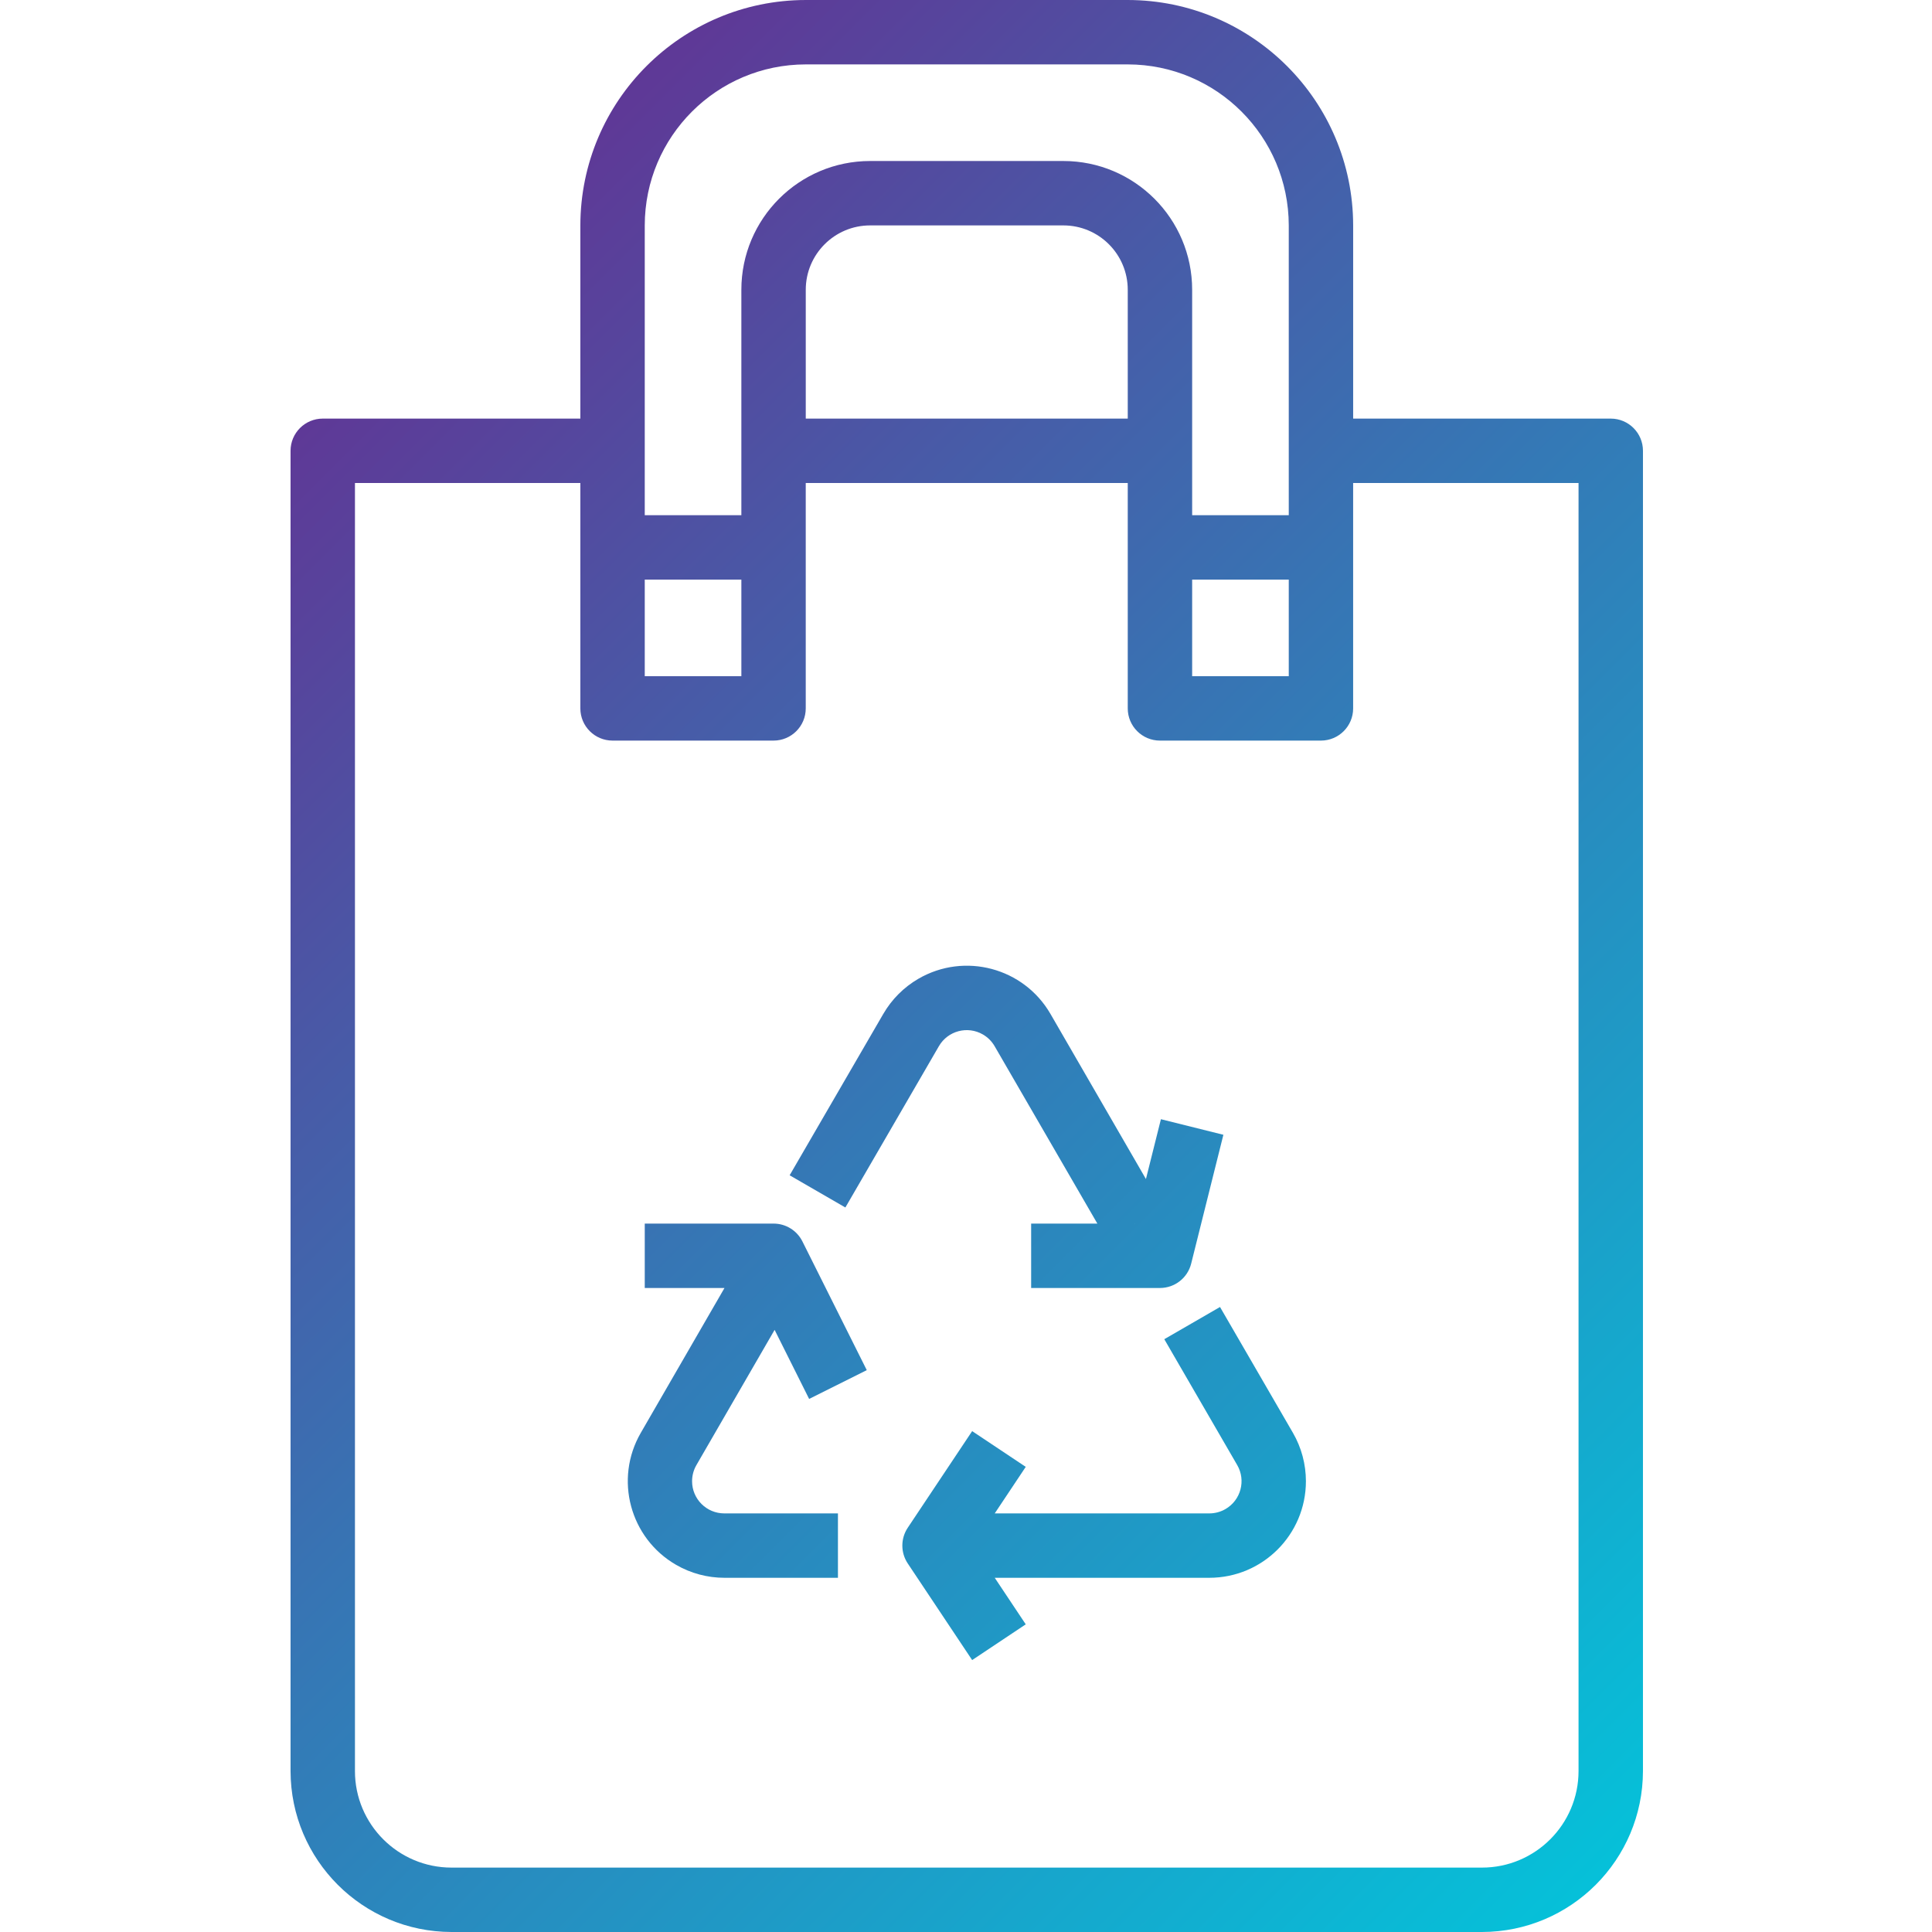
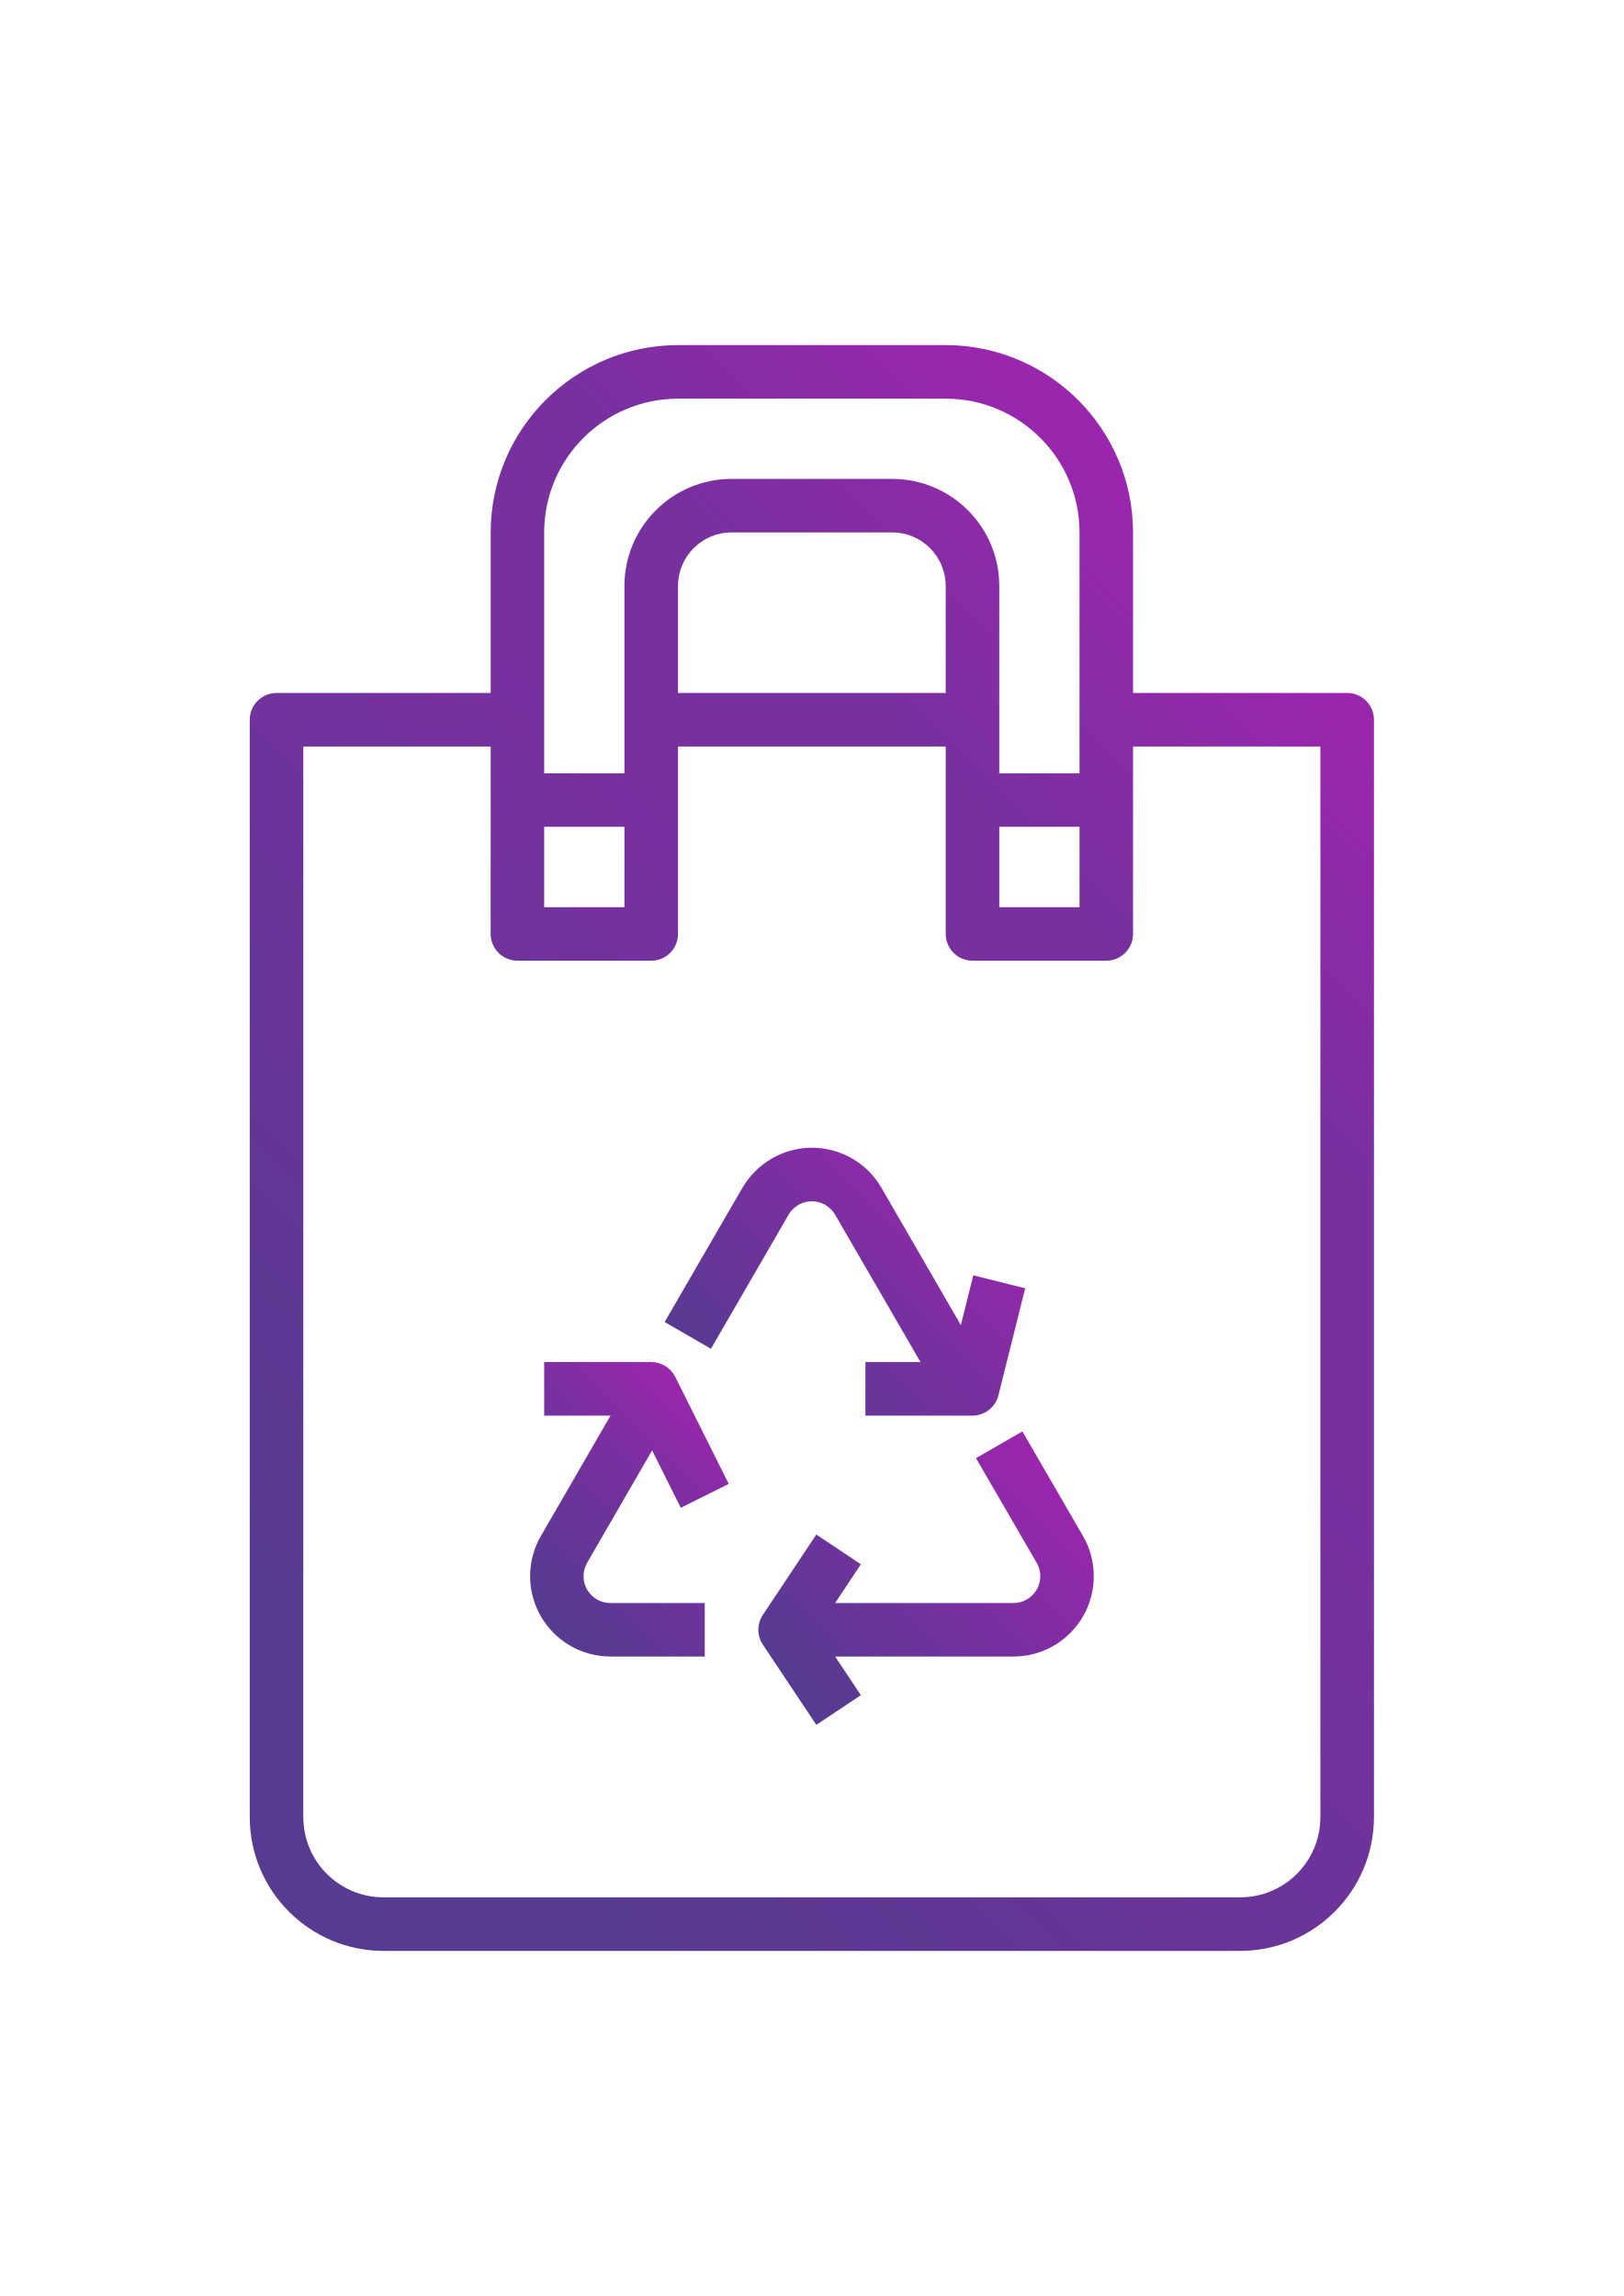
- <svg xmlns="http://www.w3.org/2000/svg" xmlns:xlink="http://www.w3.org/1999/xlink" height="512pt" viewBox="-77 0 512 512.001" width="512pt">
-   <linearGradient id="a">
-     <stop offset="0" stop-color="#662d91" />
-     <stop offset=".437" stop-color="#3873b3" />
-     <stop offset="1" stop-color="#00c9dd" />
-   </linearGradient>
-   <linearGradient id="b" gradientTransform="matrix(.995687 0 0 -.995687 -76.7998 502.814)" gradientUnits="userSpaceOnUse" x1="43.907" x2="464.64" xlink:href="#a" y1="417.491" y2="-3.243" />
-   <linearGradient id="c" gradientTransform="matrix(.995687 0 0 -.995687 -76.7998 502.814)" gradientUnits="userSpaceOnUse" x1="45.845" x2="466.57" xlink:href="#a" y1="419.42" y2="-1.313" />
-   <linearGradient id="d" gradientTransform="matrix(.995687 0 0 -.995687 -76.7998 502.814)" gradientUnits="userSpaceOnUse" x1="14.043" x2="434.776" xlink:href="#a" y1="387.626" y2="-33.107" />
-   <linearGradient id="e" gradientTransform="matrix(.995687 0 0 -.995687 -76.7998 502.814)" gradientUnits="userSpaceOnUse" x1="-22.9" x2="397.834" xlink:href="#a" y1="350.684" y2="-70.049" />
-   <path d="m358.402 469.332v-349.867c0-4.711-3.82-8.531-8.535-8.531h-68.266v-51.199c-.043-32.973-26.762-59.691-59.734-59.734h-85.332c-32.973.043-59.691 26.762-59.734 59.734v51.199h-68.266c-4.715 0-8.535 3.82-8.535 8.531v349.867c.027 23.555 19.113 42.641 42.668 42.668h273.066c23.551-.027 42.637-19.113 42.668-42.668zm-136.535-358.398h-85.332v-34.133c0-9.426 7.641-17.066 17.066-17.066h51.199c9.426 0 17.066 7.641 17.066 17.066zm17.066 42.664h25.602v25.602h-25.602zm-102.398-136.531h85.332c23.551.027 42.637 19.113 42.668 42.668v76.801h-25.602v-59.734c0-18.852-15.281-34.133-34.133-34.133h-51.199c-18.852 0-34.133 15.281-34.133 34.133v59.734h-25.602v-76.801c.027-23.555 19.113-42.641 42.668-42.668zm-42.668 136.531h25.602v25.602h-25.602zm-76.801 315.734v-341.332h59.734v59.734c0 4.711 3.82 8.531 8.531 8.531h42.668c4.711 0 8.531-3.82 8.531-8.531v-59.734h85.336v59.734c0 4.711 3.82 8.531 8.531 8.531h42.668c4.711 0 8.531-3.82 8.531-8.531v-59.734h59.734v341.332c0 14.141-11.461 25.602-25.598 25.602h-273.07c-14.137 0-25.598-11.461-25.598-25.602zm0 0" fill="url(#b)" />
-   <path d="m171.82 277.246c2.363-4.074 7.586-5.461 11.664-3.098 1.285.746 2.352 1.812 3.098 3.098l27.23 47.02h-17.547v17.066h34.137c3.914 0 7.328-2.668 8.273-6.465l8.535-34.137-16.555-4.129-3.969 15.855-25.301-43.758c-7.086-12.234-22.75-16.41-34.984-9.324-3.867 2.242-7.078 5.457-9.32 9.324l-24.816 42.766 14.766 8.535zm51.914 47.02h-.066l.078-.043zm0 0" fill="url(#c)" />
-   <path d="m246.316 346.367-14.766 8.535 19.328 33.363c2.359 4.082.961 9.301-3.121 11.656-1.297.75-2.762 1.145-4.258 1.145h-56.883l8.215-12.332-14.199-9.469-17.066 25.598c-1.914 2.867-1.914 6.605 0 9.473l17.066 25.602 14.199-9.473-8.215-12.332h56.848c14.141.012 25.605-11.445 25.617-25.582 0-4.5-1.18-8.922-3.43-12.816zm0 0" fill="url(#d)" />
-   <path d="m128.281 352.426 9.148 18.305 15.273-7.629-17.066-34.133c-1.449-2.887-4.406-4.707-7.637-4.703h-34.133v17.07h21.129l-22.188 38.398c-7.07 12.242-2.875 27.902 9.371 34.969 3.895 2.25 8.316 3.434 12.816 3.43h30.07v-17.066h-30.129c-4.715-.004-8.531-3.828-8.527-8.539.004-1.496.395-2.965 1.145-4.258zm0 0" fill="url(#e)" />
+ <svg xmlns="http://www.w3.org/2000/svg" xml:space="preserve" width="100%" height="100%" version="1.1" style="shape-rendering:geometricPrecision; text-rendering:geometricPrecision; image-rendering:optimizeQuality; fill-rule:evenodd; clip-rule:evenodd" viewBox="0 0 21000 29700">
+   <defs>
+     <style type="text/css">
+    
+     .fil0 {fill:url(#id0)}
+     .fil2 {fill:url(#id1)}
+     .fil1 {fill:url(#id2)}
+     .fil3 {fill:url(#id3)}
+    
+   </style>
+     <linearGradient id="id0" gradientUnits="userSpaceOnUse" x1="4314.71" y1="21020.9" x2="16685.3" y2="8679.09">
+       <stop offset="0" style="stop-opacity:1; stop-color:#573A91" />
+       <stop offset="0.6" style="stop-opacity:1; stop-color:#78309F" />
+       <stop offset="0.769" style="stop-opacity:1; stop-color:#78309F" />
+       <stop offset="1" style="stop-opacity:1; stop-color:#9926AD" />
+     </linearGradient>
+     <linearGradient id="id1" gradientUnits="userSpaceOnUse" x1="10553.8" y1="21838" x2="13400.2" y2="18990.5">
+       <stop offset="0" style="stop-opacity:1; stop-color:#573A91" />
+       <stop offset="0.529" style="stop-opacity:1; stop-color:#78309F" />
+       <stop offset="1" style="stop-opacity:1; stop-color:#9926AD" />
+     </linearGradient>
+     <linearGradient id="id2" gradientUnits="userSpaceOnUse" x1="9503.1" y1="17999.8" x2="12352.5" y2="15158.4">
+       <stop offset="0" style="stop-opacity:1; stop-color:#573A91" />
+       <stop offset="0.561" style="stop-opacity:1; stop-color:#78309F" />
+       <stop offset="1" style="stop-opacity:1; stop-color:#9926AD" />
+     </linearGradient>
+     <linearGradient id="id3" gradientUnits="userSpaceOnUse" x1="7025.67" y1="20641.1" x2="9256.02" y2="18406.1">
+       <stop offset="0" style="stop-opacity:1; stop-color:#573A91" />
+       <stop offset="0.612" style="stop-opacity:1; stop-color:#78309F" />
+       <stop offset="1" style="stop-opacity:1; stop-color:#9926AD" />
+     </linearGradient>
+   </defs>
+   <g id="Layer_x0020_1">
+     <g id="_132007104">
+       <g id="_658184416">
+         <path class="fil0" d="M17770 23505l0 -14195c0,-190 -154,-346 -346,-346l-2770 0 0 -2077c-1,-1337 -1085,-2421 -2423,-2423l-3462 0c-1338,2 -2421,1086 -2423,2423l0 2077 -2770 0c-190,0 -346,156 -346,346l0 14195c1,956 775,1730 1731,1731l11078 0c956,-1 1730,-775 1731,-1731l0 0zm-5539 -14541l-3462 0 0 -1384c0,-382 310,-693 693,-693l2077 0c382,0 692,311 692,693l0 1384zm693 1731l1038 0 0 1040 -1038 0 0 -1040zm-4155 -5538l3462 0c956,1 1730,775 1731,1730l0 3117 -1038 0 0 -2424c0,-765 -620,-1385 -1385,-1385l-2077 0c-765,0 -1386,620 -1386,1385l0 2424 -1038 0 0 -3117c1,-955 776,-1729 1731,-1730zm-1731 5538l1038 0 0 1040 -1038 0 0 -1040zm-3115 12810l0 -13848 2423 0 0 2424c0,191 155,346 346,346l1731 0c192,0 346,-155 346,-346l0 -2424 3462 0 0 2424c0,191 156,346 346,346l1731 0c191,0 346,-155 346,-346l0 -2424 2423 0 0 13848c0,574 -464,1038 -1038,1038l-11078 0c-574,0 -1038,-464 -1038,-1038zm0 0z" />
+         <path class="fil1" d="M10200 15711c97,-164 309,-220 474,-125 52,31 96,74 126,125l1105 1908 -712 0 0 693 1384 0c159,0 297,-109 336,-263l346 -1384 -671 -168 -161 644 -1027 -1776c-288,-497 -922,-666 -1419,-378 -157,91 -288,222 -379,378l-1006 1736 599 346 1005 -1736zm2107 1908l-3 0 3 -1 0 1zm0 0z" />
+         <path class="fil2" d="M13223 18516l-600 346 785 1354c96,166 39,377 -127,473 -53,31 -111,47 -172,47l-2308 0 333 -501 -576 -385 -692 1040c-77,116 -77,268 0,384l692 1038 576 -384 -333 -500 2307 0c573,0 1038,-465 1038,-1038 0,-183 -47,-363 -139,-520l-784 -1354zm0 0z" />
+         <path class="fil3" d="M8434 18762l371 742 620 -309 -692 -1385c-59,-117 -179,-191 -310,-191l-1385 0 0 693 858 0 -901 1558c-286,497 -116,1131 381,1419 158,91 337,139 520,139l1219 0 0 -692 -1221 0c-193,-1 -347,-156 -347,-348 0,-59 16,-119 46,-172l841 -1454zm0 0z" />
+       </g>
+     </g>
+   </g>
</svg>
